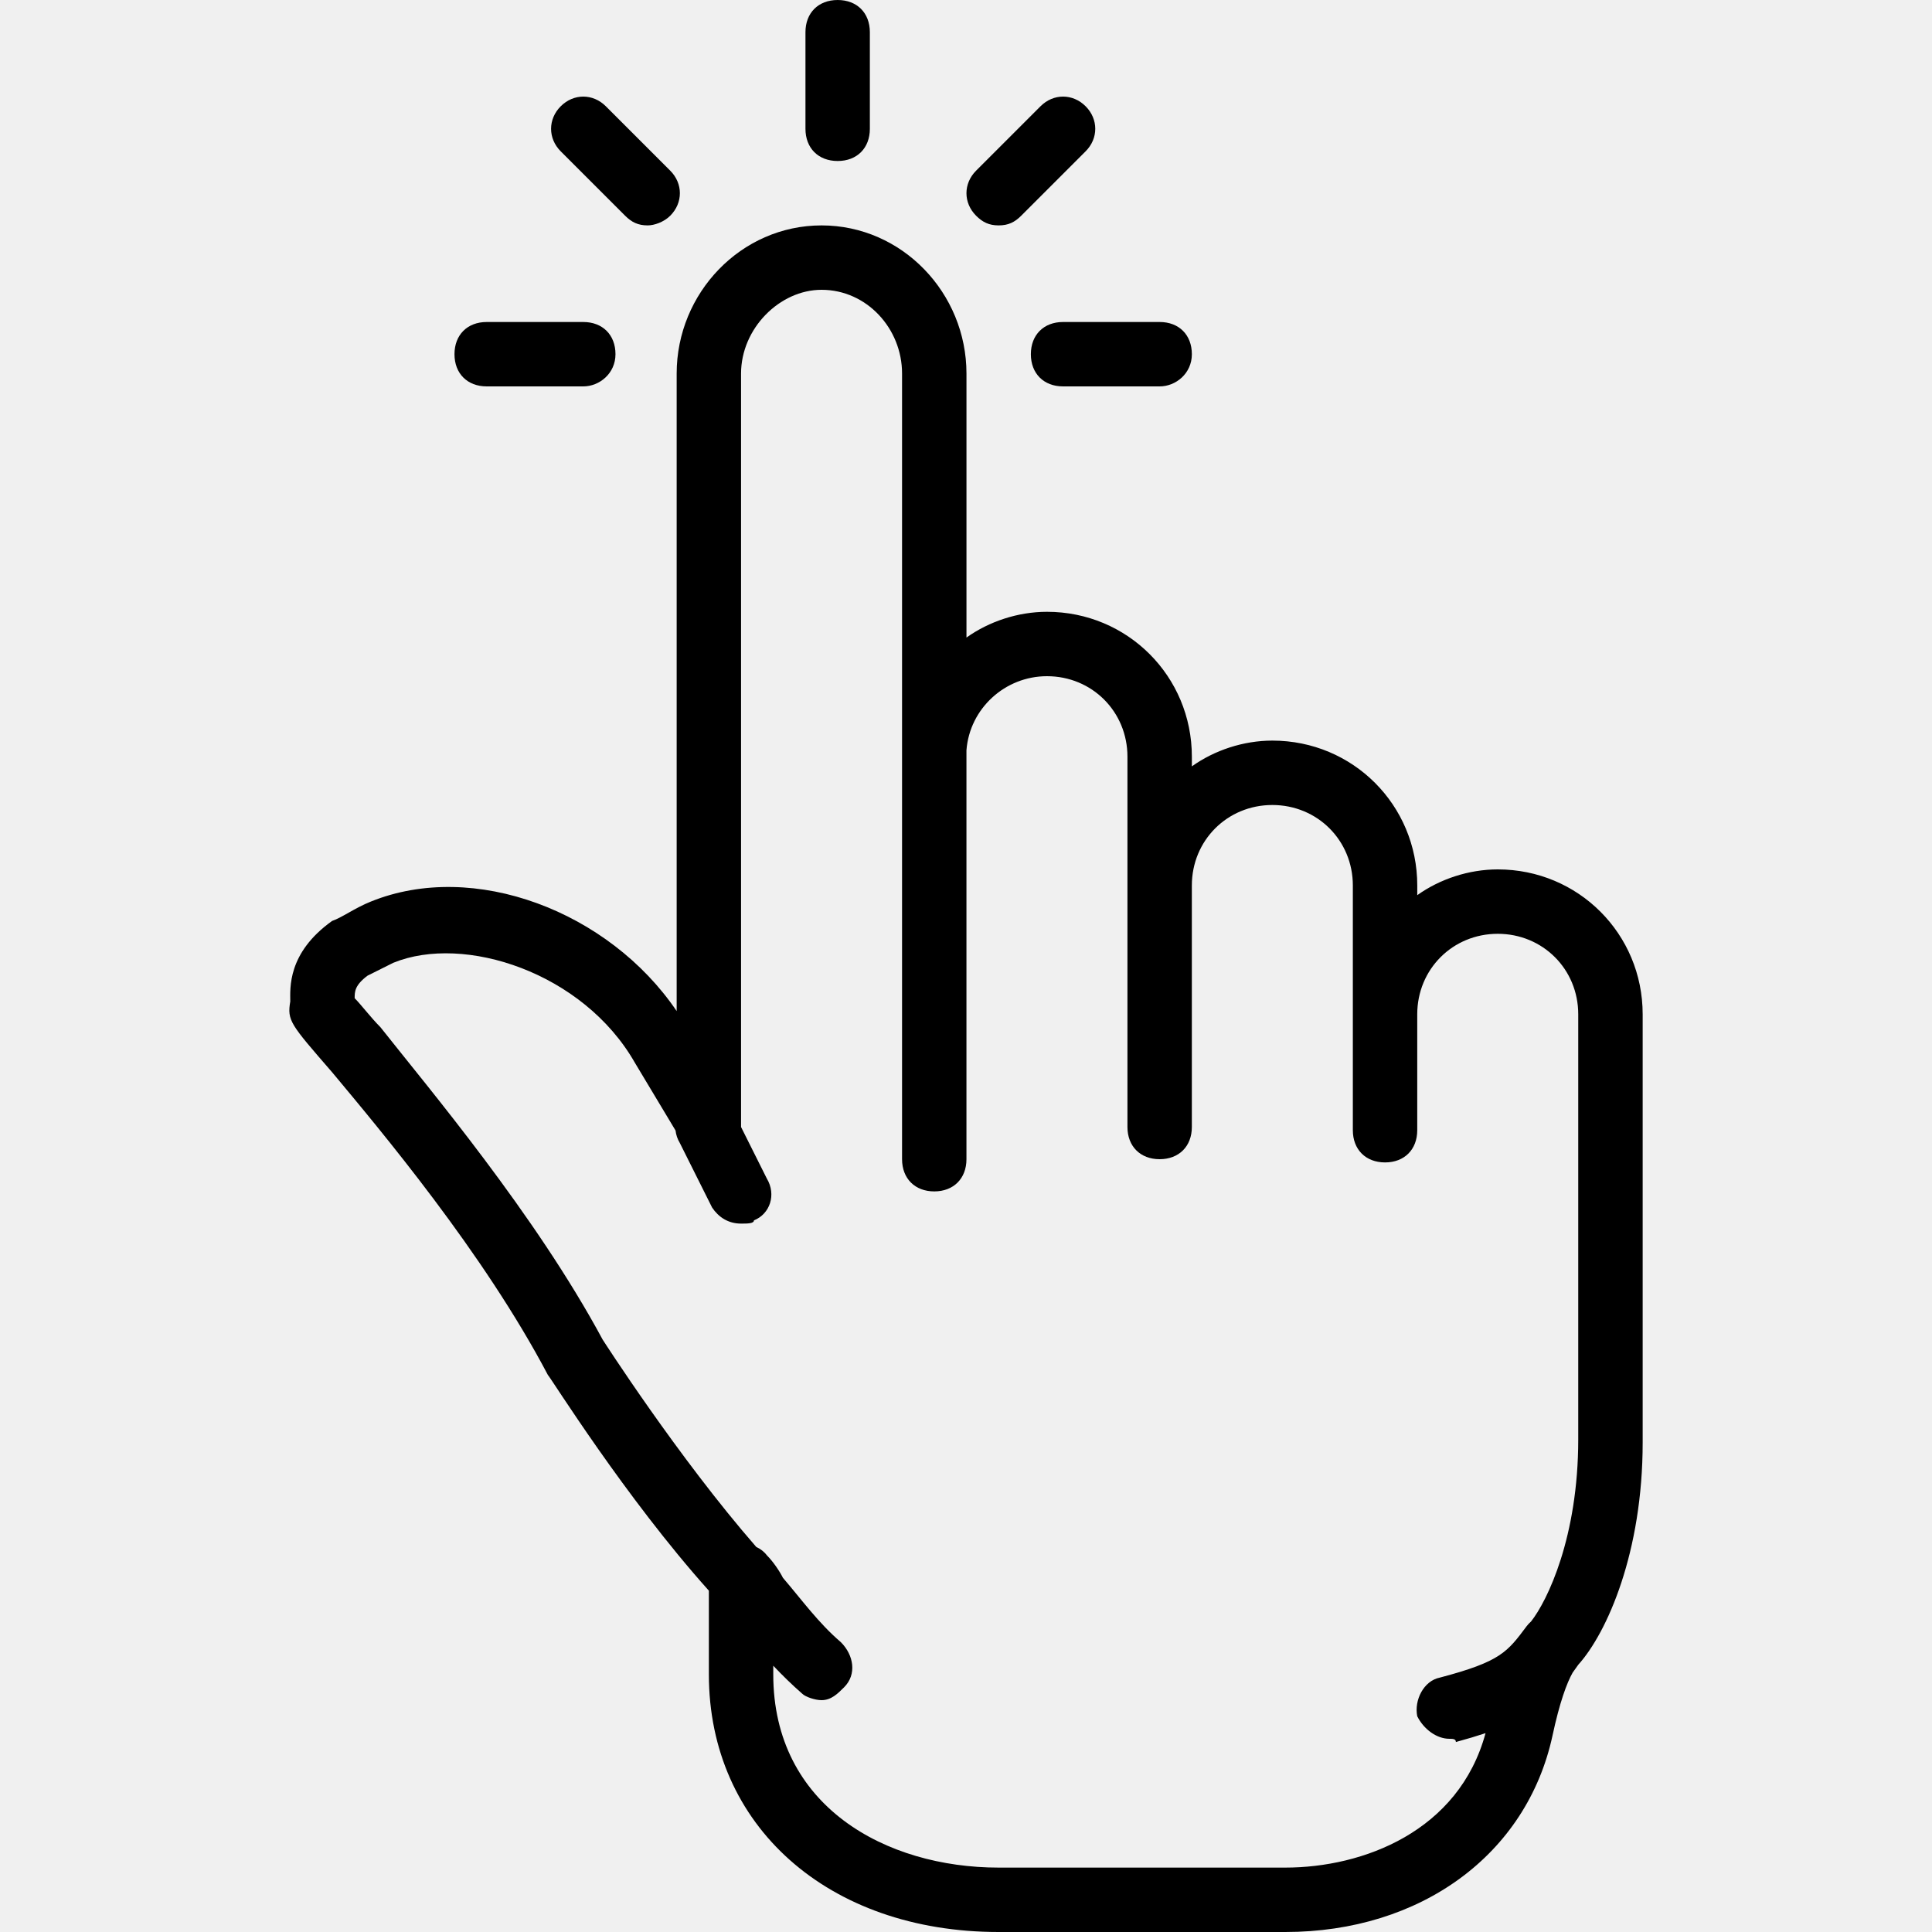
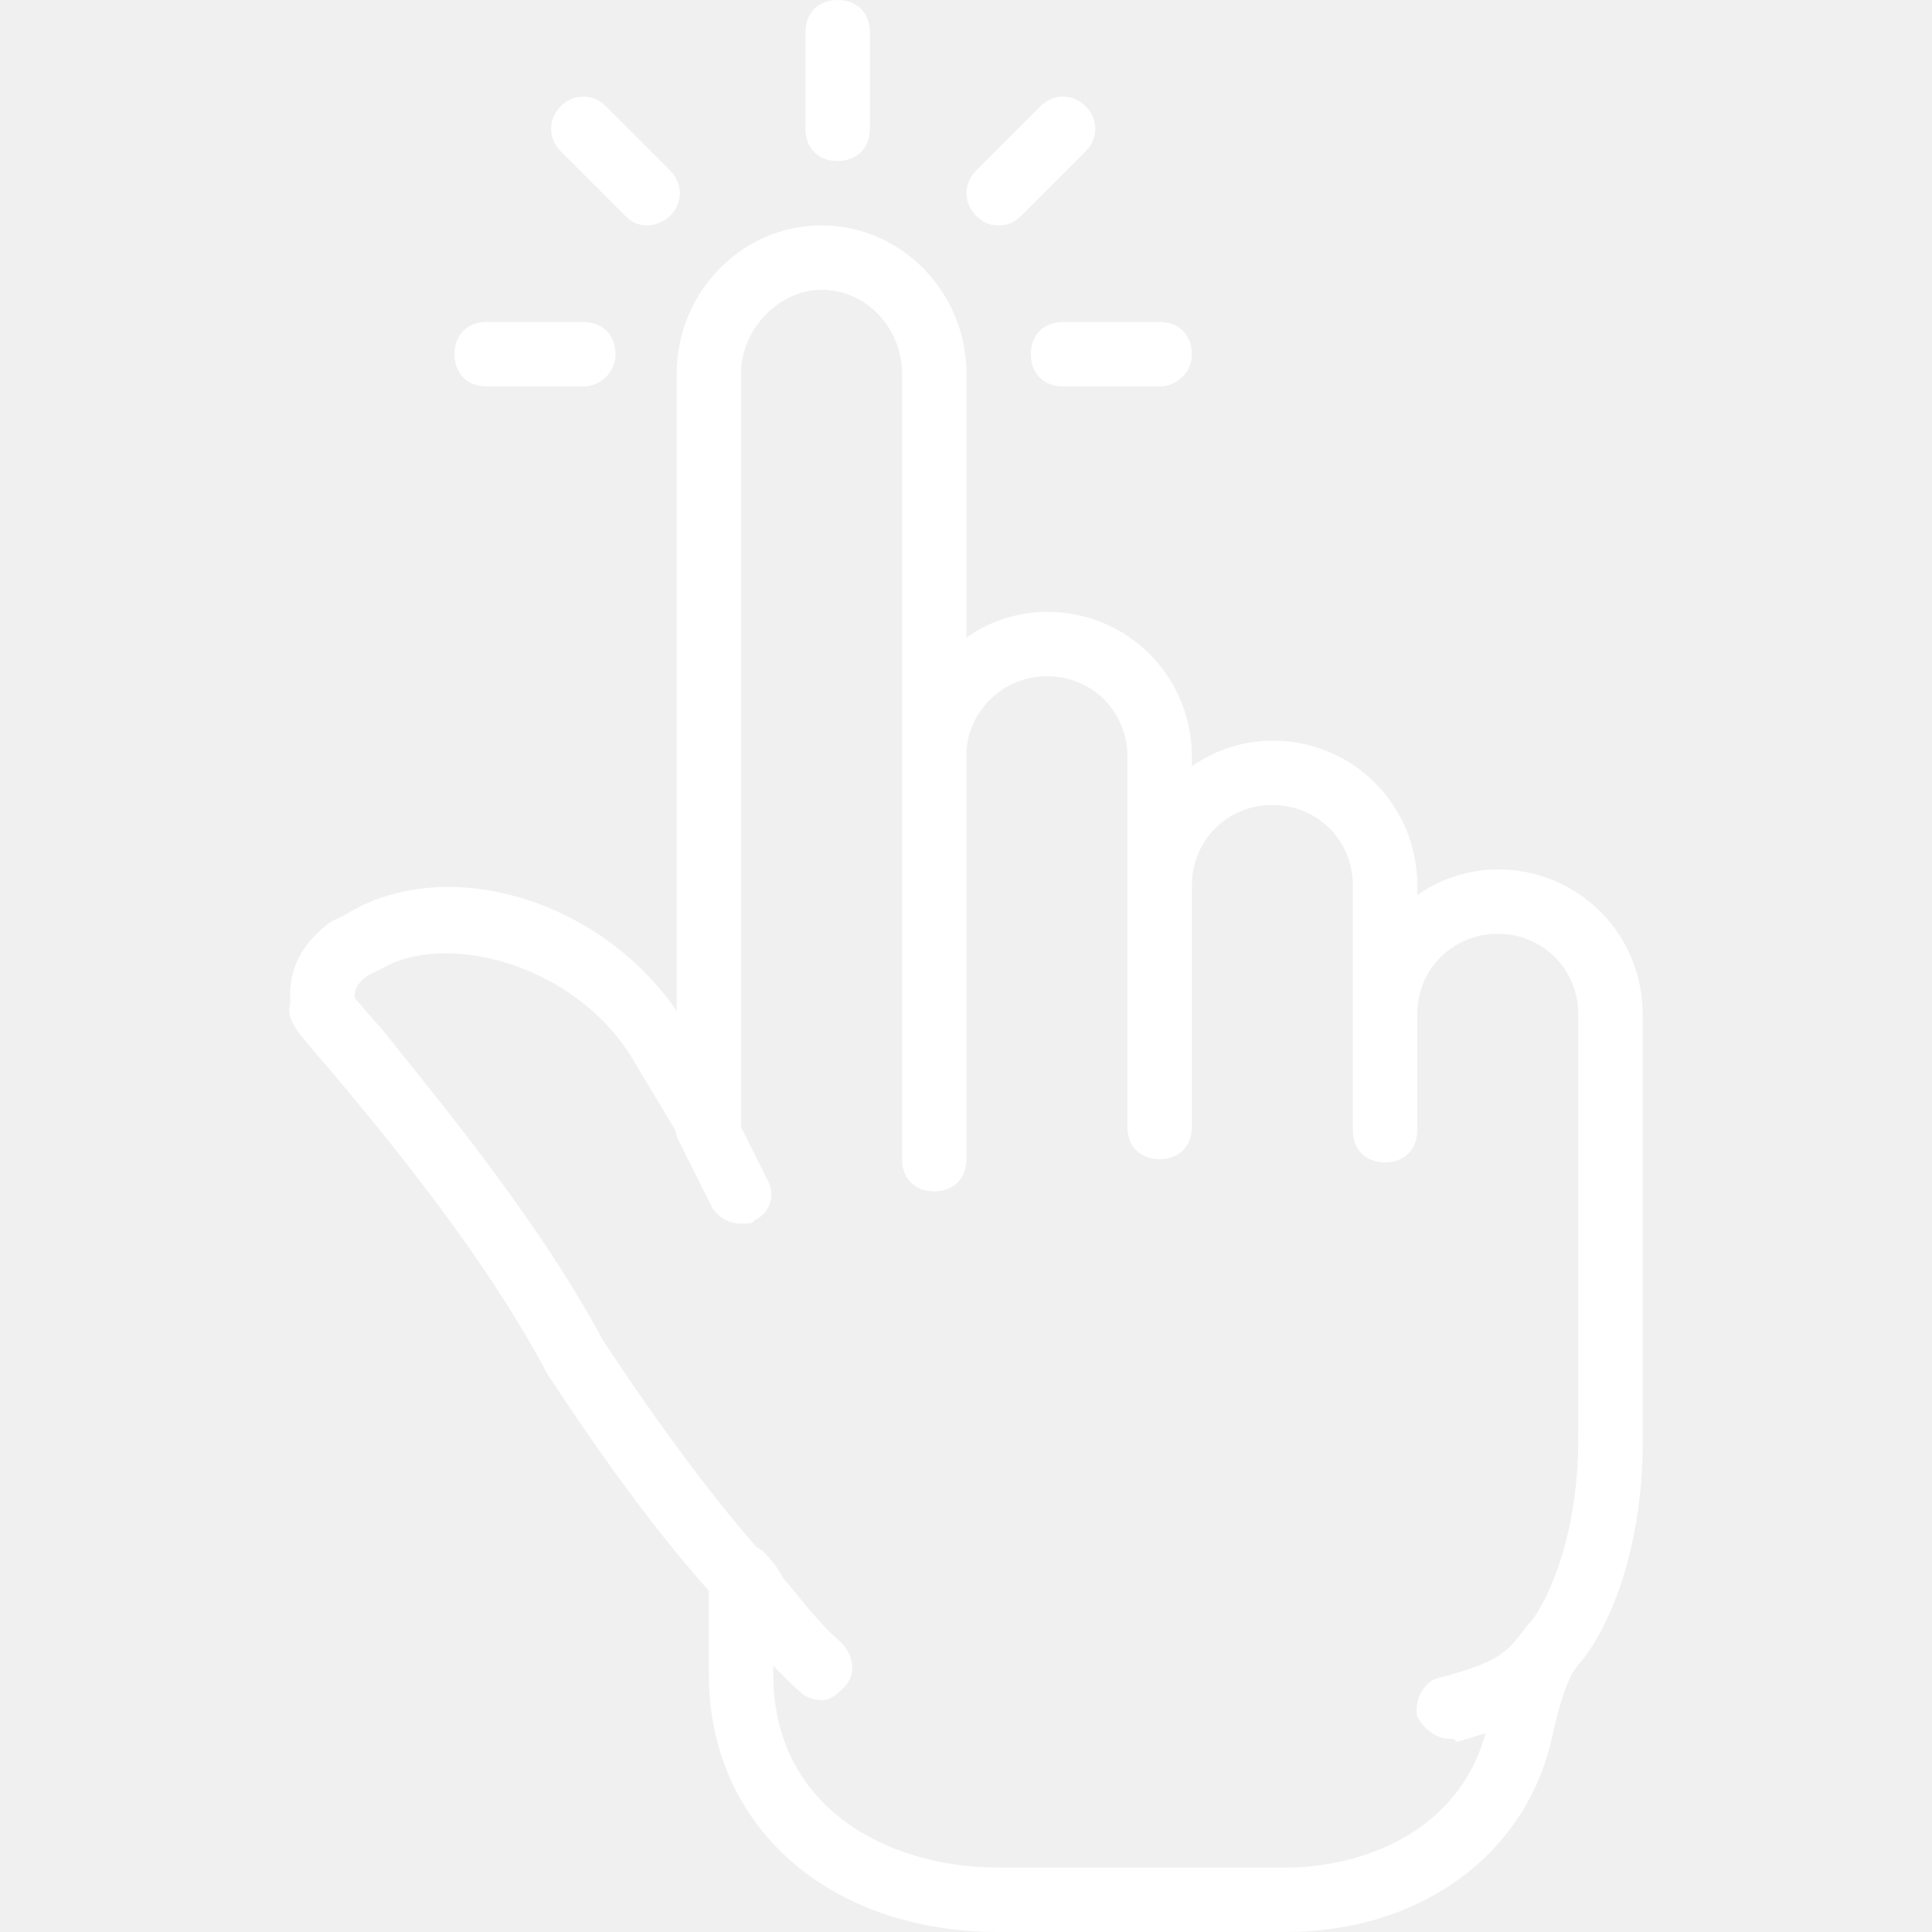
- <svg xmlns="http://www.w3.org/2000/svg" id="Layer_1" viewBox="0 0 512 512" style="enable-background:new 0 0 512 512">
+ <svg xmlns="http://www.w3.org/2000/svg" fill="#fff" id="Layer_1" viewBox="0 0 512 512" style="enable-background:new 0 0 512 512">
  <g transform="translate(1 1)">
    <g>
      <g>
        <path d="M220.989 41.667c5.12.0 8.533-3.413 8.533-8.533v-25.6c0-5.12-3.413-8.533-8.533-8.533-5.12.0-8.533 3.413-8.533 8.533v25.6C212.456 38.253 215.869 41.667 220.989 41.667z" />
        <path d="M127.976 101.4h25.6c4.267.0 8.533-3.413 8.533-8.533.0-5.12-3.413-8.533-8.533-8.533h-25.6c-5.12.0-8.533 3.413-8.533 8.533C119.443 97.987 122.856 101.4 127.976 101.4z" />
        <path d="M272.189 92.867c0 5.12 3.413 8.533 8.533 8.533h25.6c4.267.0 8.533-3.413 8.533-8.533.0-5.12-3.413-8.533-8.533-8.533h-25.6C275.603 84.333 272.189 87.747 272.189 92.867z" />
        <path d="M263.656 58.733c2.56.0 4.267-.853 5.973-2.56l17.067-17.067c3.413-3.413 3.413-8.533.0-11.947s-8.533-3.413-11.947.0l-17.067 17.067c-3.413 3.413-3.413 8.533.0 11.947C259.389 57.88 261.096 58.733 263.656 58.733z" />
        <path d="M164.669 56.173c1.707 1.707 3.413 2.56 5.973 2.56 1.707.0 4.267-.853 5.973-2.56 3.413-3.413 3.413-8.533.0-11.947L159.549 27.16c-3.413-3.413-8.533-3.413-11.947.0-3.413 3.413-3.413 8.533.0 11.947L164.669 56.173z" />
        <path d="M395.923 229.4c-7.68.0-15.36 2.56-21.333 6.827v-2.56c0-21.333-17.067-38.4-38.4-38.4-7.68.0-15.36 2.56-21.333 6.827v-2.56c0-21.333-17.067-38.4-38.4-38.4-7.68.0-15.36 2.56-21.333 6.827V97.987c0-21.333-17.067-39.253-38.4-39.253-21.333.0-38.4 17.92-38.4 39.253v168.96c-17.92-26.453-53.76-40.107-81.067-29.013-4.267 1.707-7.68 4.267-10.24 5.12-11.947 8.533-11.093 17.92-11.093 21.333-.853 5.12.0 5.973 11.093 18.773 12.8 15.36 40.107 47.787 57.173 80.213.853.853 20.48 32.427 42.667 57.173v22.187c0 40.107 31.573 68.267 76.8 68.267h75.947c35.84.0 64-20.48 70.827-52.053 1.893-8.836 3.786-13.93 5.334-16.679.493-.671.989-1.367 1.493-2.095 7.68-8.533 17.067-29.867 17.067-58.88V267.8C434.323 246.467 417.256 229.4 395.923 229.4zM339.603 493.933h-75.947c-29.867.0-59.733-16.213-59.733-51.2v-2.303c2.429 2.571 4.985 5.065 7.68 7.423.853.853 3.413 1.707 5.12 1.707 2.56.0 4.267-1.707 5.973-3.413 3.413-3.413 2.56-8.533-.853-11.947-5.973-5.12-10.24-11.093-15.36-17.067-.853-1.707-2.56-4.267-4.267-5.973-.711-.948-1.69-1.69-2.8-2.206-20.665-23.682-40.72-54.967-40.72-54.967-17.92-33.28-46.08-66.56-58.88-82.773-2.56-2.56-5.12-5.973-6.827-7.68.0-1.707.0-3.413 3.413-5.973 3.413-1.707 5.12-2.56 6.827-3.413 18.773-7.68 50.347 2.56 64 26.453l10.797 17.995c.129 1.121.501 2.257 1.15 3.338L187.709 319c1.707 2.56 4.267 4.267 7.68 4.267 1.707.0 3.413.0 3.413-.853 4.267-1.707 5.973-6.827 3.413-11.093l-6.827-13.653V97.987c0-11.947 10.24-22.187 21.333-22.187 11.947.0 21.333 10.24 21.333 22.187v99.84c0 0 0 .853.0 1.707v4.267 102.4c0 5.12 3.413 8.533 8.533 8.533s8.533-3.413 8.533-8.533V203.8v-5.973c.853-11.093 10.24-19.627 21.333-19.627 11.947.0 21.333 9.387 21.333 21.333V229.4v4.267 64c0 5.12 3.413 8.533 8.533 8.533s8.533-3.413 8.533-8.533v-64c0-11.947 9.387-21.333 21.333-21.333s21.333 9.387 21.333 21.333v29.867 4.267 30.72c0 5.12 3.413 8.533 8.533 8.533s8.533-3.413 8.533-8.533V267.8c0-11.947 9.387-21.333 21.333-21.333 11.947.0 21.333 9.387 21.333 21.333v112.64c0 25.88-8.165 42.769-12.514 48.283-.418.359-.802.761-1.139 1.21-5.12 6.827-6.827 9.387-23.04 13.653-4.267.853-6.827 5.973-5.973 10.24 1.707 3.413 5.12 5.973 8.533 5.973.853.0 1.707.0 1.707.853 2.91-.794 5.511-1.567 7.859-2.348C385.615 484.366 360.22 493.933 339.603 493.933z" />
      </g>
    </g>
  </g>
  <g />
  <g />
  <g />
  <g />
  <g />
  <g />
  <g />
  <g />
  <g />
  <g />
  <g />
  <g />
  <g />
  <g />
  <g />
</svg>
